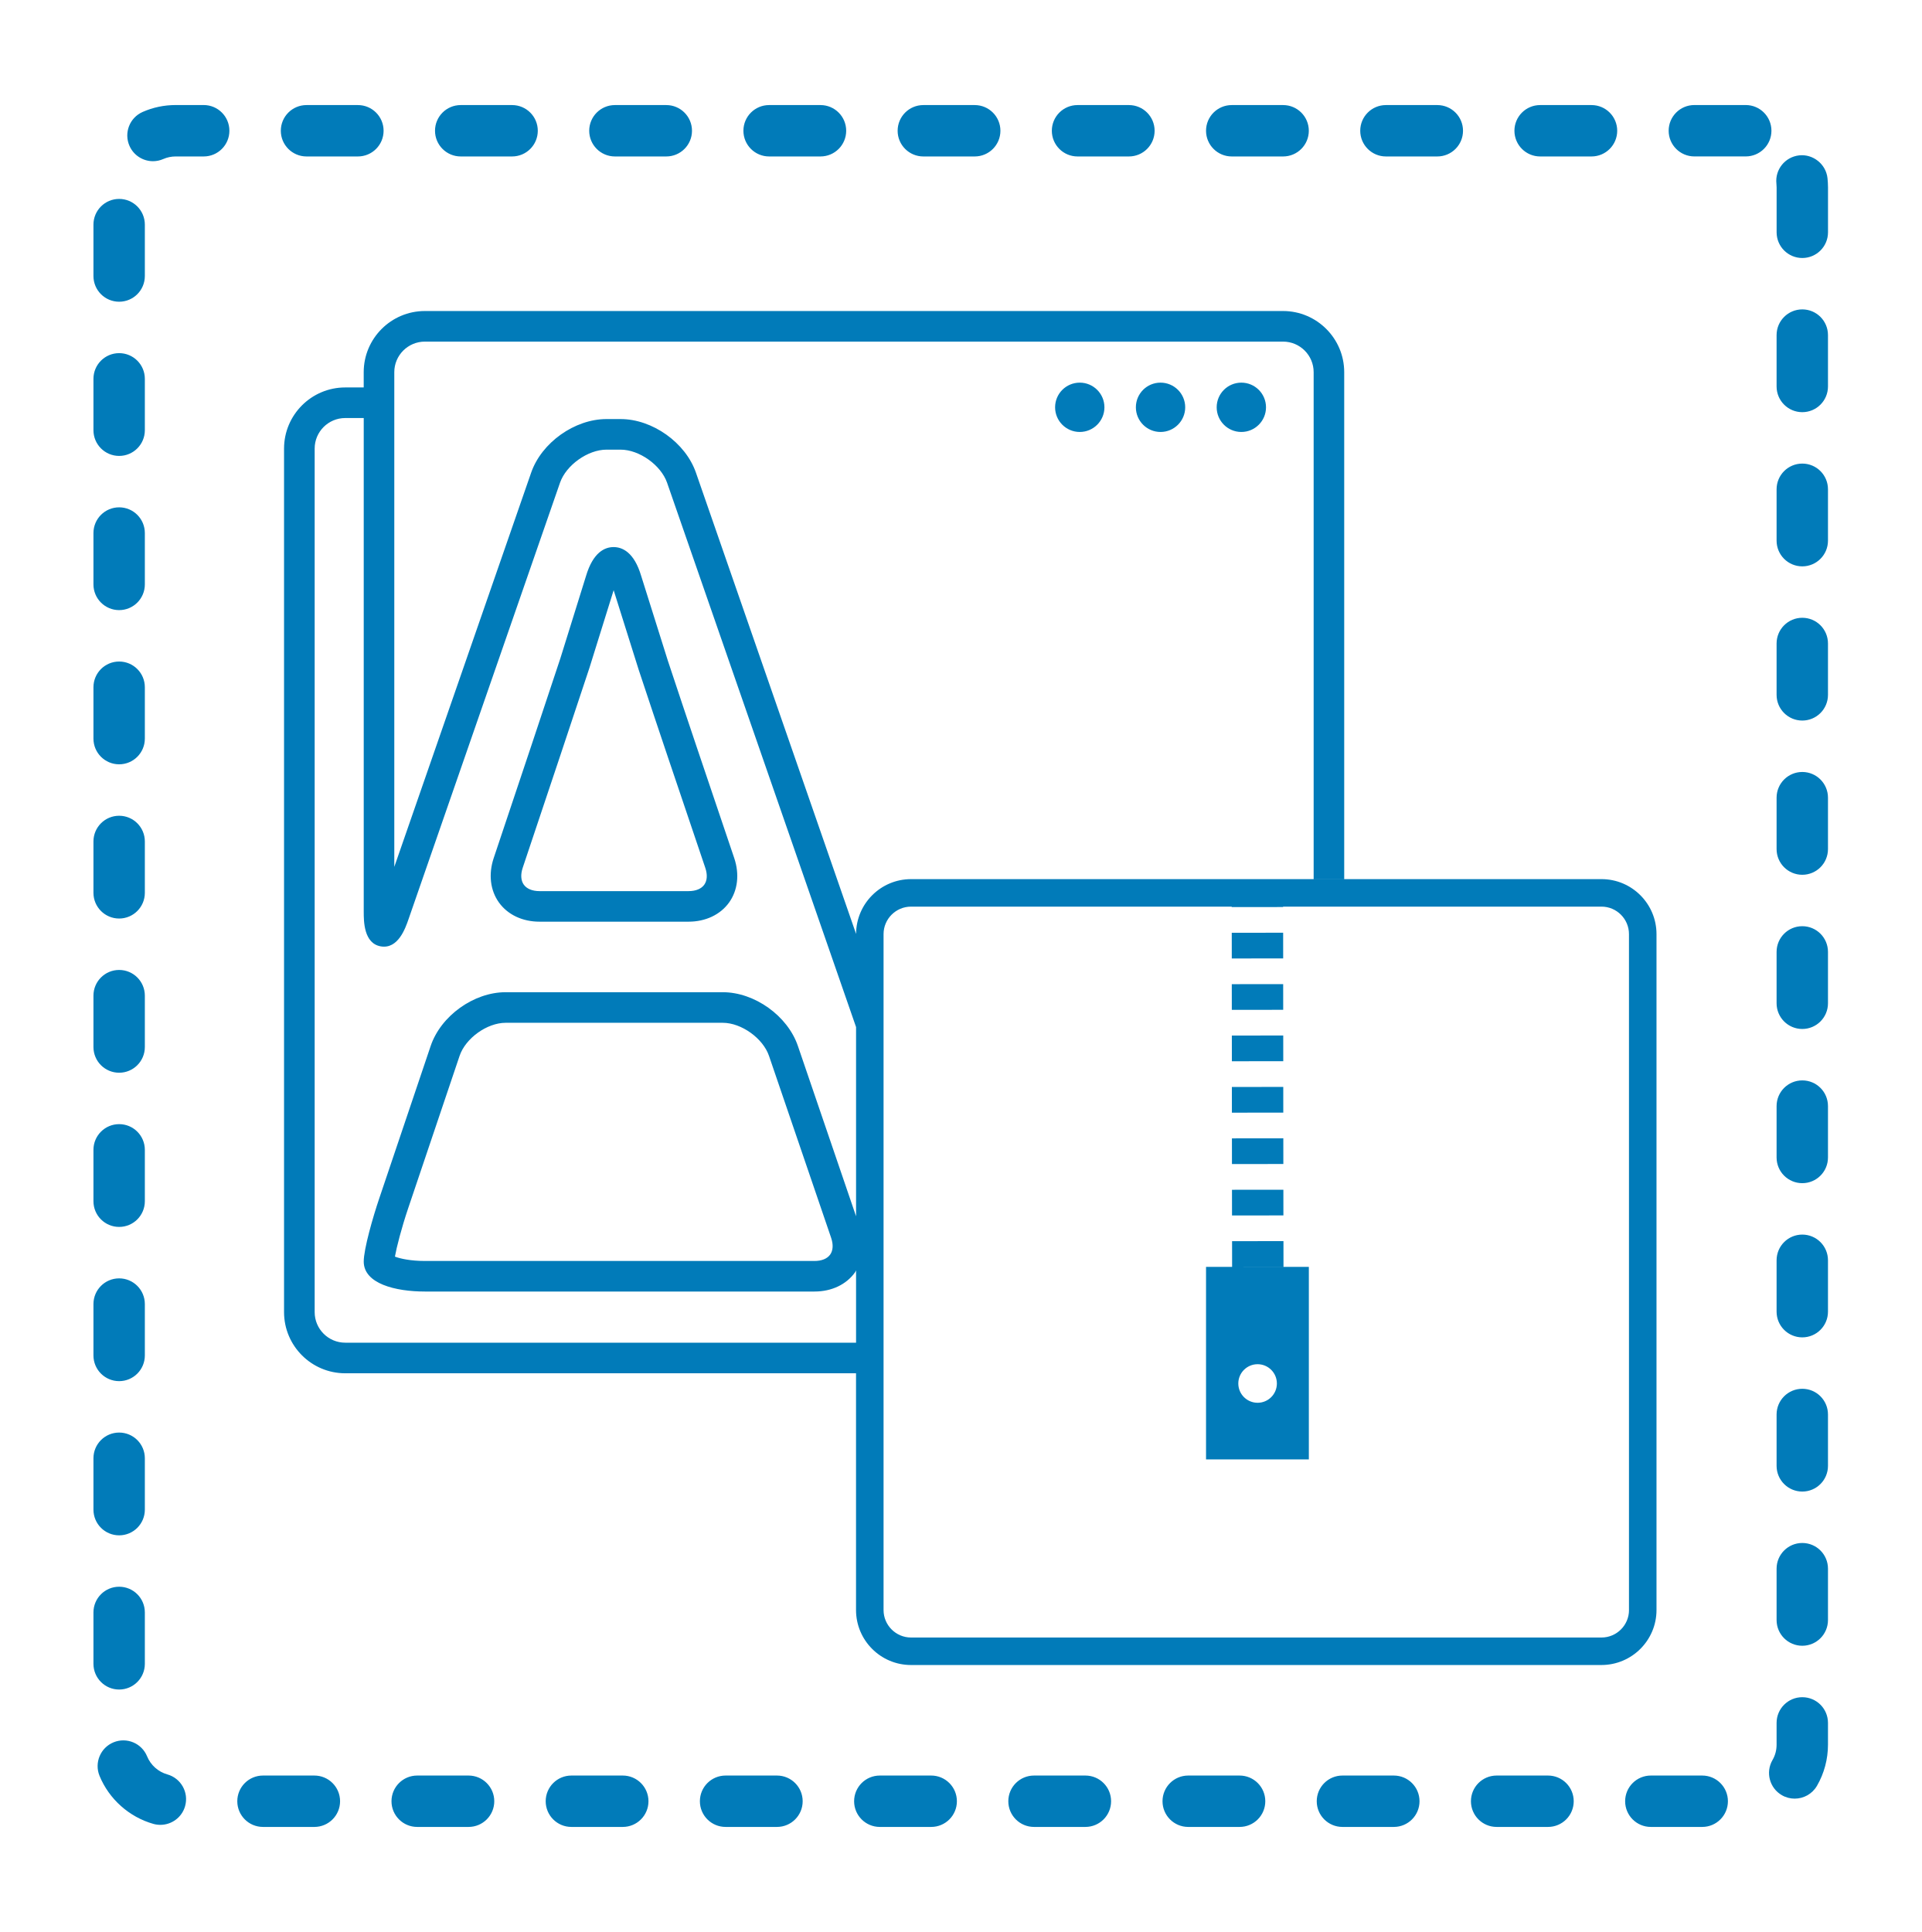
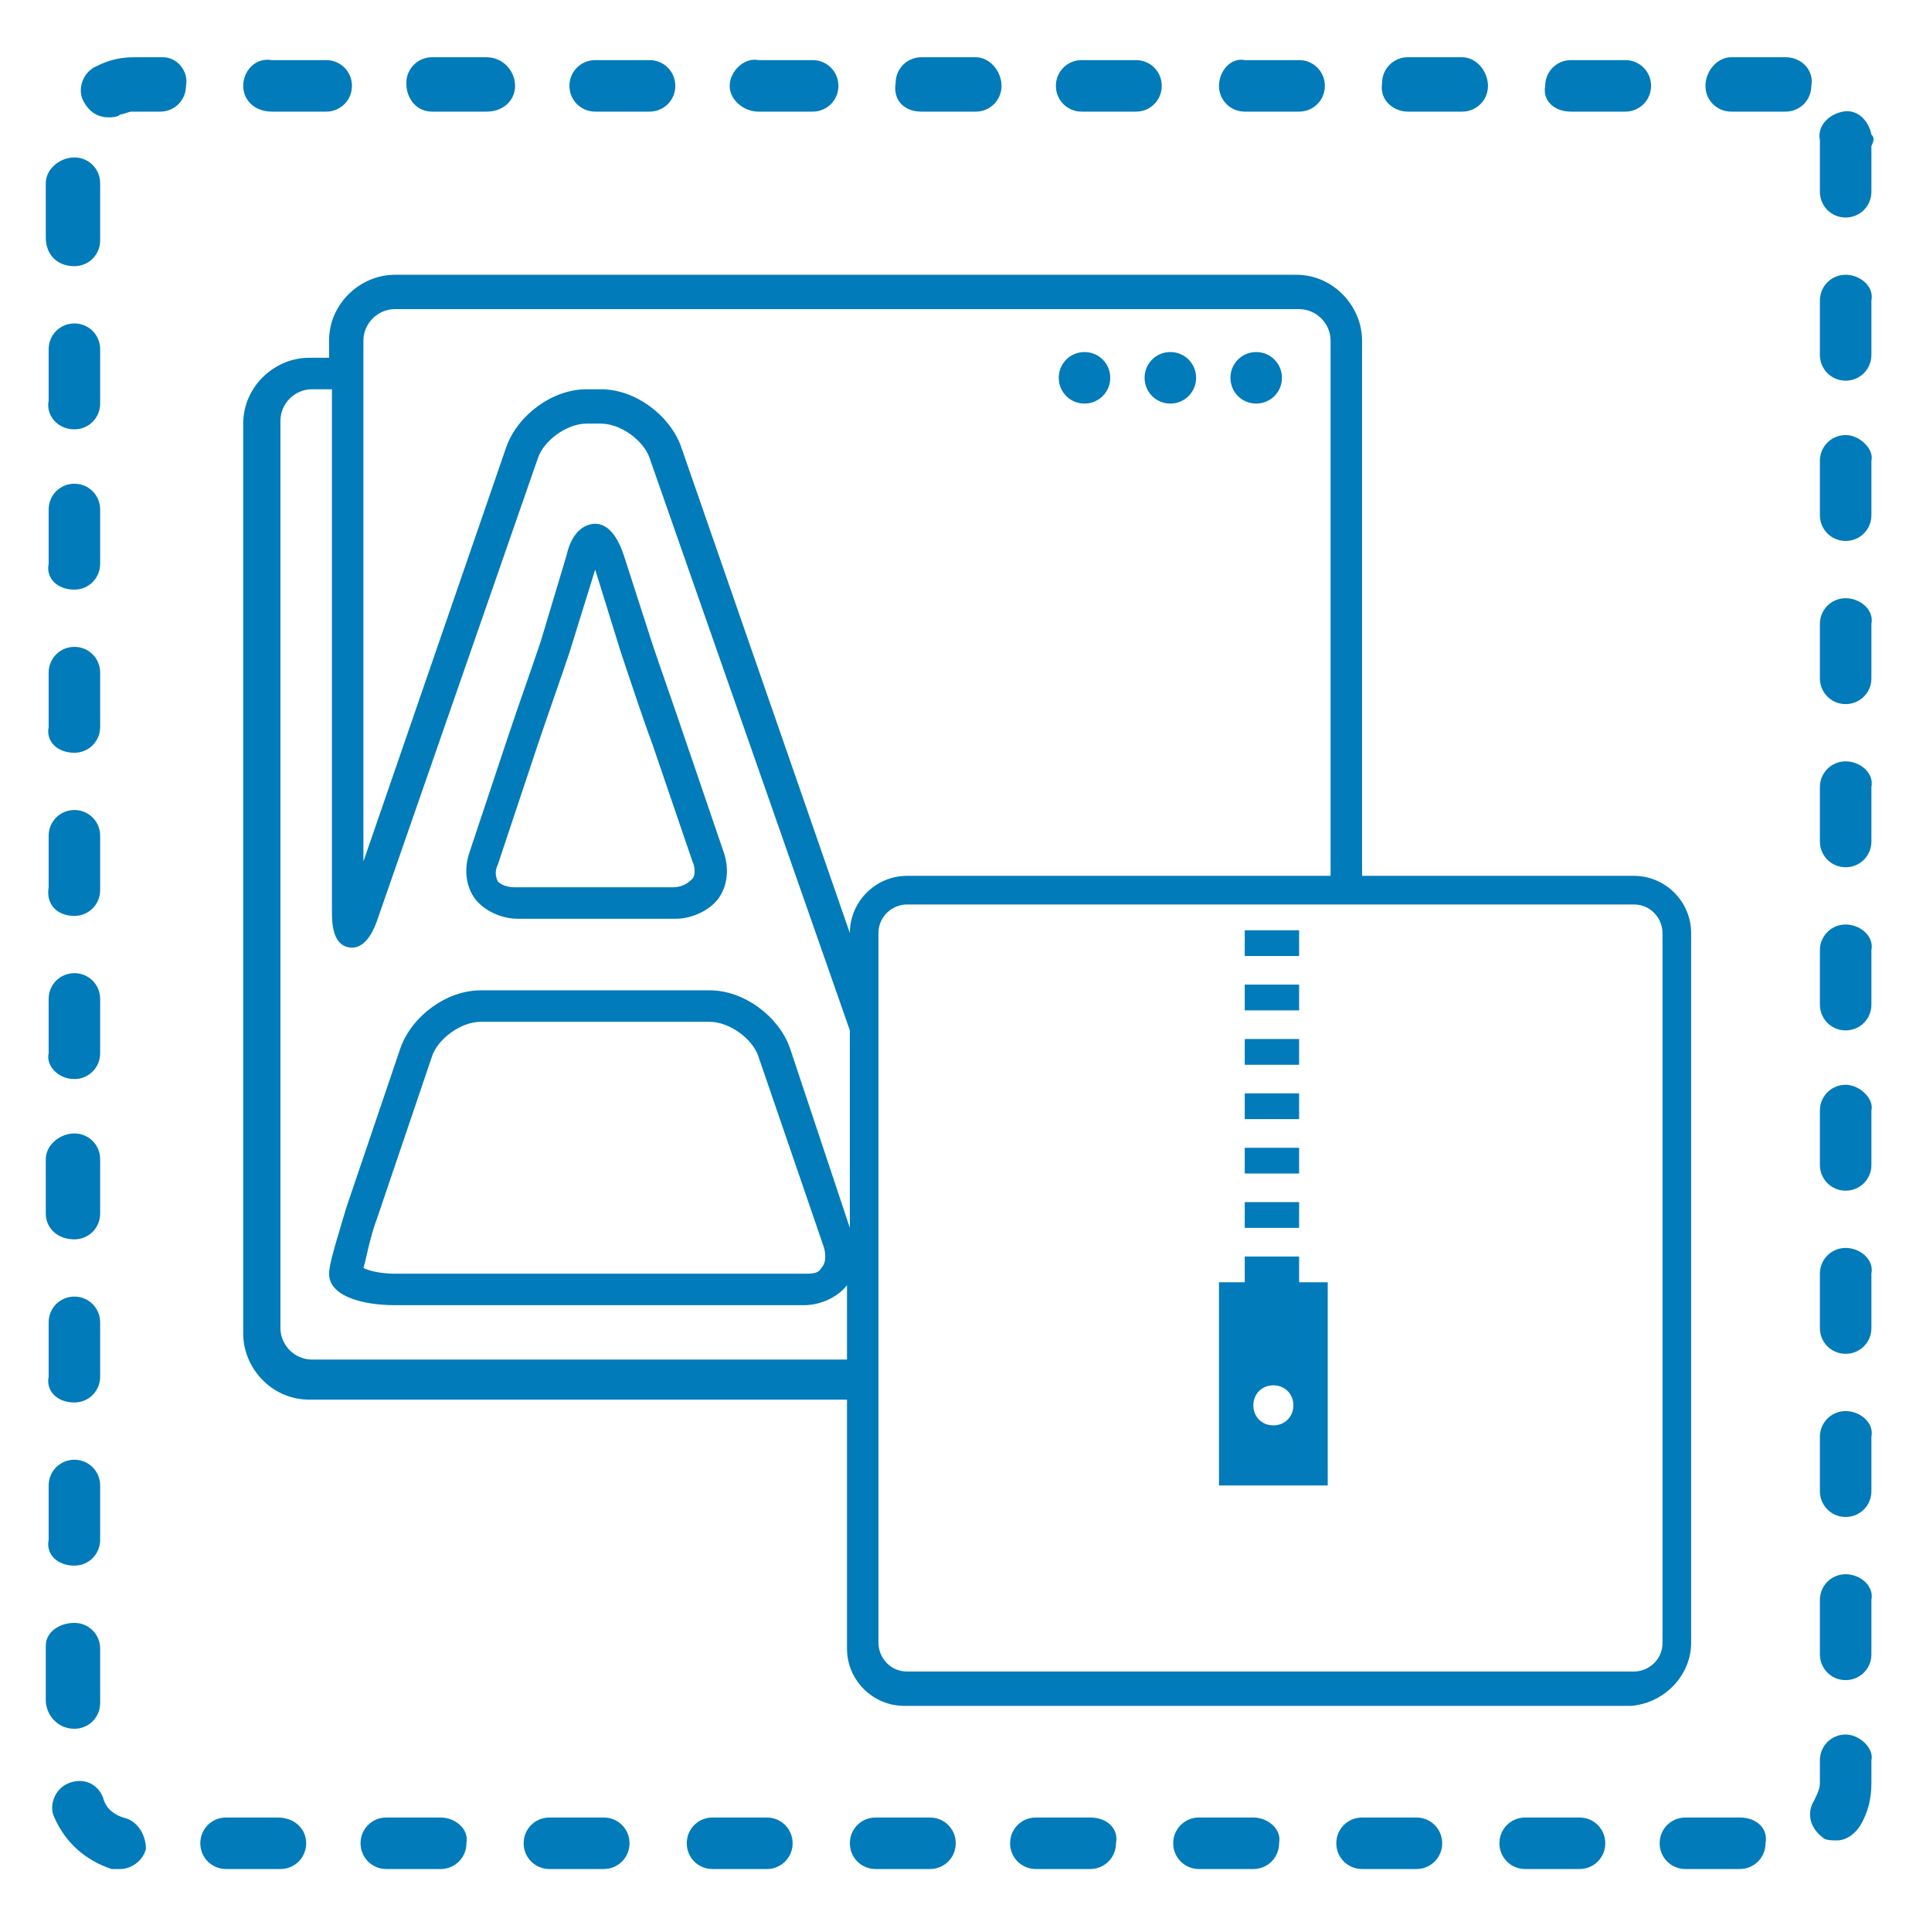
- <svg xmlns="http://www.w3.org/2000/svg" version="1.1" id="Layer_1" x="0px" y="0px" viewBox="0 0 67.151 67.522" style="enable-background:new 0 0 67.151 67.522;" xml:space="preserve">
+ <svg xmlns="http://www.w3.org/2000/svg" version="1.1" id="Layer_1" x="0px" y="0px" viewBox="0 0 67.2 67.5" style="enable-background:new 0 0 67.2 67.5;" xml:space="preserve">
  <style type="text/css">
	.st0{fill:#017BB9;}
</style>
-   <path class="st0" d="M5.848,62.014c-0.318-0.089-0.582-0.325-0.707-0.631  c-0.188-0.458-0.71-0.679-1.171-0.491c-0.459,0.188-0.679,0.712-0.492,1.172  c0.333,0.813,1.037,1.441,1.883,1.68c0.081,0.023,0.163,0.033,0.244,0.033  c0.392,0,0.753-0.259,0.864-0.654C6.604,62.644,6.326,62.149,5.848,62.014z M7.119,3.671  H6.14c-0.403,0-0.792,0.082-1.156,0.242c-0.454,0.2-0.659,0.731-0.459,1.185  c0.148,0.336,0.477,0.536,0.822,0.536C5.468,5.634,5.591,5.609,5.709,5.557  C5.844,5.498,5.989,5.468,6.14,5.468h0.979c0.496,0,0.898-0.402,0.898-0.898  C8.017,4.073,7.615,3.671,7.119,3.671z M4.164,53.659c0.496,0,0.898-0.402,0.898-0.898  v-1.796c0-0.496-0.402-0.898-0.898-0.898s-0.898,0.402-0.898,0.898v1.796  C3.266,53.257,3.668,53.659,4.164,53.659z M4.164,59.048c0.496,0,0.898-0.402,0.898-0.898  V56.353c0-0.497-0.402-0.898-0.898-0.898s-0.898,0.402-0.898,0.898v1.796  C3.266,58.646,3.668,59.048,4.164,59.048z M21.765,62.054h-1.796  c-0.496,0-0.898,0.402-0.898,0.898s0.402,0.898,0.898,0.898h1.796  c0.496,0,0.898-0.402,0.898-0.898S22.261,62.054,21.765,62.054z M32.544,62.054h-1.796  c-0.496,0-0.898,0.402-0.898,0.898s0.402,0.898,0.898,0.898h1.796  c0.496,0,0.898-0.402,0.898-0.898S33.04,62.054,32.544,62.054z M10.987,62.054H9.191  c-0.496,0-0.898,0.402-0.898,0.898s0.402,0.898,0.898,0.898H10.987  c0.496,0,0.898-0.402,0.898-0.898S11.483,62.054,10.987,62.054z M27.154,62.054h-1.796  c-0.496,0-0.898,0.402-0.898,0.898s0.402,0.898,0.898,0.898h1.796  c0.496,0,0.898-0.402,0.898-0.898S27.65,62.054,27.154,62.054z M37.933,62.054h-1.796  c-0.496,0-0.898,0.402-0.898,0.898s0.402,0.898,0.898,0.898h1.796  c0.496,0,0.898-0.402,0.898-0.898S38.43,62.054,37.933,62.054z M4.164,48.27  c0.496,0,0.898-0.402,0.898-0.898v-1.796c0-0.496-0.402-0.898-0.898-0.898  s-0.898,0.402-0.898,0.898v1.796C3.266,47.868,3.668,48.27,4.164,48.27z M16.376,62.054  h-1.796c-0.496,0-0.898,0.402-0.898,0.898s0.402,0.898,0.898,0.898h1.796  c0.496,0,0.898-0.402,0.898-0.898S16.872,62.054,16.376,62.054z M43.047,5.468h1.796  c0.496,0,0.898-0.402,0.898-0.898c0-0.496-0.402-0.898-0.898-0.898H43.047  c-0.496,0-0.898,0.402-0.898,0.898C42.149,5.065,42.551,5.468,43.047,5.468z M32.269,5.468  h1.796c0.497,0,0.898-0.402,0.898-0.898c0-0.496-0.402-0.898-0.898-0.898h-1.796  c-0.496,0-0.898,0.402-0.898,0.898C31.37,5.065,31.773,5.468,32.269,5.468z M37.658,5.468  h1.796c0.496,0,0.898-0.402,0.898-0.898c0-0.496-0.402-0.898-0.898-0.898H37.658  c-0.496,0-0.898,0.402-0.898,0.898C36.76,5.065,37.161,5.468,37.658,5.468z M26.879,5.468  h1.796c0.496,0,0.898-0.402,0.898-0.898c0-0.496-0.402-0.898-0.898-0.898h-1.796  c-0.496,0-0.898,0.402-0.898,0.898C25.981,5.065,26.383,5.468,26.879,5.468z M53.825,5.468  h1.796c0.496,0,0.898-0.402,0.898-0.898c0-0.496-0.402-0.898-0.898-0.898h-1.796  c-0.496,0-0.898,0.402-0.898,0.898C52.927,5.065,53.329,5.468,53.825,5.468z M16.101,5.468  h1.796c0.496,0,0.898-0.402,0.898-0.898c0-0.496-0.402-0.898-0.898-0.898h-1.796  c-0.496,0-0.898,0.402-0.898,0.898C15.203,5.065,15.605,5.468,16.101,5.468z M43.322,62.054  h-1.796c-0.496,0-0.898,0.402-0.898,0.898s0.402,0.898,0.898,0.898h1.796  c0.496,0,0.898-0.402,0.898-0.898S43.819,62.054,43.322,62.054z M48.436,5.468h1.796  c0.496,0,0.898-0.402,0.898-0.898c0-0.496-0.402-0.898-0.898-0.898h-1.796  c-0.496,0-0.898,0.402-0.898,0.898C47.538,5.065,47.94,5.468,48.436,5.468z M4.164,10.545  c0.496,0,0.898-0.402,0.898-0.898V7.85c0-0.496-0.402-0.898-0.898-0.898  S3.266,7.354,3.266,7.85v1.797C3.266,10.143,3.668,10.545,4.164,10.545z M10.712,5.468  h1.796c0.496,0,0.898-0.402,0.898-0.898c0-0.496-0.402-0.898-0.898-0.898h-1.796  c-0.496,0-0.898,0.402-0.898,0.898C9.814,5.065,10.216,5.468,10.712,5.468z M4.164,32.102  c0.496,0,0.898-0.402,0.898-0.898v-1.796c0-0.496-0.402-0.898-0.898-0.898  s-0.898,0.402-0.898,0.898v1.796C3.266,31.699,3.668,32.102,4.164,32.102z M4.164,37.491  c0.496,0,0.898-0.402,0.898-0.898v-1.796c0-0.496-0.402-0.898-0.898-0.898  s-0.898,0.402-0.898,0.898v1.796C3.266,37.09,3.668,37.491,4.164,37.491z M4.164,26.712  c0.496,0,0.898-0.402,0.898-0.898v-1.796c0-0.496-0.402-0.898-0.898-0.898  s-0.898,0.402-0.898,0.898v1.796C3.266,26.31,3.668,26.712,4.164,26.712z M4.164,42.88  c0.496,0,0.898-0.402,0.898-0.898v-1.796c0-0.496-0.402-0.898-0.898-0.898  s-0.898,0.402-0.898,0.898v1.796C3.266,42.479,3.668,42.88,4.164,42.88z M4.164,15.934  c0.496,0,0.898-0.402,0.898-0.898v-1.796c0-0.496-0.402-0.898-0.898-0.898  s-0.898,0.402-0.898,0.898v1.796C3.266,15.532,3.668,15.934,4.164,15.934z M4.164,21.323  c0.496,0,0.898-0.402,0.898-0.898v-1.796c0-0.496-0.402-0.898-0.898-0.898  s-0.898,0.402-0.898,0.898v1.796C3.266,20.921,3.668,21.323,4.164,21.323z M21.49,5.468  h1.796c0.496,0,0.898-0.402,0.898-0.898c0-0.496-0.402-0.898-0.898-0.898h-1.796  c-0.496,0-0.898,0.402-0.898,0.898C20.592,5.065,20.994,5.468,21.49,5.468z M62.987,48.537  c-0.496,0-0.898,0.402-0.898,0.898v1.796c0,0.496,0.402,0.898,0.898,0.898  s0.898-0.402,0.898-0.898v-1.796C63.885,48.939,63.484,48.537,62.987,48.537z   M62.987,53.926c-0.496,0-0.898,0.402-0.898,0.898v1.796c0,0.496,0.402,0.898,0.898,0.898  s0.898-0.402,0.898-0.898v-1.796C63.885,54.328,63.484,53.926,62.987,53.926z   M36.874,14.235c0,0.476,0.386,0.862,0.862,0.862s0.862-0.386,0.862-0.862  c0-0.476-0.386-0.862-0.862-0.862S36.874,13.758,36.874,14.235z M62.987,59.316  c-0.496,0-0.898,0.402-0.898,0.898v0.762c0,0.191-0.048,0.373-0.144,0.538  c-0.248,0.43-0.101,0.979,0.329,1.227c0.141,0.082,0.296,0.12,0.448,0.12  c0.31,0,0.612-0.161,0.779-0.449c0.252-0.436,0.384-0.932,0.384-1.436v-0.762  C63.885,59.717,63.484,59.316,62.987,59.316z M59.49,62.054h-1.796  c-0.496,0-0.898,0.402-0.898,0.898s0.402,0.898,0.898,0.898h1.796  c0.496,0,0.898-0.402,0.898-0.898S59.986,62.054,59.49,62.054z M61.011,3.671h-1.796  c-0.497,0-0.898,0.402-0.898,0.898c0,0.496,0.402,0.898,0.898,0.898h1.796  c0.496,0,0.898-0.402,0.898-0.898C61.909,4.073,61.507,3.671,61.011,3.671z M62.987,37.759  c-0.496,0-0.898,0.402-0.898,0.898v1.796c0,0.497,0.402,0.898,0.898,0.898  s0.898-0.402,0.898-0.898v-1.796C63.885,38.16,63.484,37.759,62.987,37.759z   M62.987,43.148c-0.496,0-0.898,0.402-0.898,0.898v1.796c0,0.496,0.402,0.898,0.898,0.898  s0.898-0.402,0.898-0.898v-1.796C63.885,43.55,63.484,43.148,62.987,43.148z   M62.987,10.813c-0.496,0-0.898,0.402-0.898,0.898v1.796c0,0.496,0.402,0.898,0.898,0.898  s0.898-0.402,0.898-0.898v-1.796C63.885,11.215,63.484,10.813,62.987,10.813z M63.868,6.226  c-0.054-0.493-0.508-0.849-0.989-0.796c-0.494,0.054-0.85,0.497-0.796,0.99  c0.004,0.041,0.007,0.083,0.007,0.126v1.573c0,0.496,0.402,0.898,0.898,0.898  s0.898-0.402,0.898-0.898V6.545C63.885,6.437,63.879,6.33,63.868,6.226z M62.987,16.202  c-0.496,0-0.898,0.402-0.898,0.898v1.796c0,0.496,0.402,0.898,0.898,0.898  s0.898-0.402,0.898-0.898v-1.796C63.885,16.604,63.484,16.202,62.987,16.202z   M62.987,21.591c-0.496,0-0.898,0.402-0.898,0.898v1.796c0,0.496,0.402,0.898,0.898,0.898  s0.898-0.402,0.898-0.898v-1.796C63.885,21.993,63.484,21.591,62.987,21.591z   M62.987,26.98c-0.496,0-0.898,0.402-0.898,0.898v1.797c0,0.496,0.402,0.898,0.898,0.898  s0.898-0.402,0.898-0.898v-1.797C63.885,27.383,63.484,26.98,62.987,26.98z   M62.987,32.37c-0.496,0-0.898,0.402-0.898,0.898v1.796c0,0.496,0.402,0.898,0.898,0.898  s0.898-0.402,0.898-0.898v-1.796C63.885,32.772,63.484,32.37,62.987,32.37z   M43.053,38.887l1.796-0.002l-0.001-0.898l-1.796,0.002L43.053,38.887z M43.055,40.683  l1.796-0.002l-0.001-0.898L43.054,39.785L43.055,40.683z M43.052,37.09l1.796-0.002  l-0.001-0.898l-1.796,0.002L43.052,37.09z M43.057,42.48l1.796-0.002l-0.001-0.898  l-1.796,0.002L43.057,42.48z M48.712,62.054h-1.796c-0.496,0-0.898,0.402-0.898,0.898  s0.402,0.898,0.898,0.898h1.796c0.496,0,0.898-0.402,0.898-0.898  S49.208,62.054,48.712,62.054z M21.444,19.12h-0.001c-0.304,0-0.717,0.178-0.965,1.018  l-0.894,2.87c-0.273,0.828-0.728,2.195-1.008,3.031l-1.322,3.95  c-0.188,0.563-0.121,1.13,0.185,1.555c0.306,0.425,0.822,0.668,1.416,0.668h5.209  c0.594,0,1.109-0.244,1.415-0.668c0.305-0.425,0.371-0.992,0.181-1.555l-1.306-3.866  c-0.282-0.834-0.738-2.201-1.015-3.037L22.408,20.127  C22.162,19.297,21.748,19.12,21.444,19.12z M23.343,26.465l1.306,3.866  c0.08,0.236,0.067,0.446-0.037,0.59c-0.103,0.144-0.297,0.223-0.547,0.223h-5.209  c-0.25,0-0.445-0.08-0.549-0.224c-0.104-0.144-0.118-0.355-0.039-0.592l1.322-3.95  c0.28-0.836,0.735-2.206,1.012-3.043l0.844-2.708l0.877,2.787  C22.603,24.259,23.06,25.628,23.343,26.465z M54.101,62.054h-1.796  c-0.497,0-0.898,0.402-0.898,0.898s0.402,0.898,0.898,0.898h1.796  c0.496,0,0.898-0.402,0.898-0.898S54.597,62.054,54.101,62.054z M57.892,56.27V32.646  c0-1.059-0.861-1.921-1.921-1.921H31.839c-1.057,0-1.917,0.858-1.92,1.915L24.322,16.519  c-0.364-1.05-1.521-1.873-2.632-1.873h-0.495c-1.112,0-2.268,0.823-2.632,1.873  l-4.783,13.778V13.007c0-0.589,0.479-1.068,1.068-1.068h29.994  c0.589,0,1.068,0.479,1.068,1.068v17.717h1.068V13.007c0-1.178-0.958-2.137-2.137-2.137  H14.848c-1.178,0-2.137,0.959-2.137,2.137v0.534h-0.647c-1.178,0-2.137,0.958-2.137,2.137  V45.858c0,1.178,0.958,2.137,2.137,2.137h17.853v8.275c0,1.059,0.861,1.921,1.921,1.921  h24.131C57.03,58.19,57.892,57.329,57.892,56.27z M29.918,42.508l-2.033-5.953  c-0.359-1.053-1.513-1.878-2.625-1.878h-7.589c-1.114,0-2.265,0.826-2.621,1.882  l-1.798,5.33c-0.218,0.644-0.54,1.762-0.54,2.202c0,0.772,1.104,1.047,2.137,1.047  H28.467c0.595,0,1.11-0.244,1.414-0.669c0.016-0.022,0.023-0.048,0.037-0.07v2.527  H12.065c-0.589,0-1.068-0.479-1.068-1.068V15.678c0-0.589,0.479-1.068,1.068-1.068h0.647  v17.252c0,0.333,0,1.113,0.6,1.214c0.602,0.099,0.856-0.635,0.965-0.95L19.572,16.87  c0.214-0.615,0.972-1.155,1.623-1.155h0.495c0.651,0,1.409,0.54,1.623,1.155  l6.605,19.025V42.508z M29.012,43.848c-0.102,0.143-0.296,0.222-0.545,0.222H14.848  c-0.493,0-0.864-0.081-1.046-0.152c0.057-0.324,0.226-0.986,0.462-1.687l1.798-5.33  c0.208-0.616,0.959-1.155,1.609-1.155h7.589c0.65,0,1.404,0.54,1.615,1.155l2.172,6.36  C29.127,43.496,29.115,43.705,29.012,43.848z M56.931,56.27  c0,0.529-0.431,0.96-0.96,0.96H31.839c-0.529,0-0.96-0.431-0.96-0.96V32.646  c0-0.529,0.431-0.96,0.96-0.96H43.046v0.016l1.796-0.002v-0.014h11.128  c0.529,0,0.96,0.431,0.96,0.96V56.27z M44.855,43.376l-1.796,0.002l0.001,0.898  l1.796-0.002L44.855,43.376z M39.697,14.235c0,0.476,0.386,0.862,0.862,0.862  c0.476,0,0.862-0.386,0.862-0.862c0-0.476-0.386-0.862-0.862-0.862  C40.083,13.372,39.697,13.758,39.697,14.235z M43.05,35.294l1.796-0.002l-0.001-0.898  l-1.796,0.002L43.05,35.294z M42.521,14.235c0,0.476,0.386,0.862,0.862,0.862  s0.862-0.386,0.862-0.862c0-0.476-0.386-0.862-0.862-0.862S42.521,13.758,42.521,14.235z   M44.845,33.496l-0.001-0.898l-1.796,0.002l0.001,0.898L44.845,33.496z M42.149,44.276  v6.729h3.593v-6.729h-2.682H42.149z M43.951,47.678c0.372,0,0.674,0.302,0.674,0.674  c0,0.372-0.302,0.674-0.674,0.674s-0.674-0.302-0.674-0.674  C43.277,47.98,43.579,47.678,43.951,47.678z" />
+   <path class="st0" d="M4.3,63.5c-0.3-0.1-0.6-0.3-0.7-0.7c-0.2-0.5-0.7-0.7-1.2-0.5c-0.5,0.2-0.7,0.8-0.5,1.2c0.4,0.9,1.1,1.5,2,1.8  c0.1,0,0.2,0,0.3,0c0.4,0,0.8-0.3,0.9-0.7C5.1,64.1,4.8,63.6,4.3,63.5z M5.7,2h-1C4.2,2,3.8,2.1,3.4,2.3C2.9,2.5,2.7,3.1,2.9,3.5  c0.2,0.4,0.5,0.6,0.9,0.6c0.1,0,0.3,0,0.4-0.1C4.3,4,4.5,3.9,4.6,3.9h1c0.5,0,0.9-0.4,0.9-0.9C6.6,2.5,6.2,2,5.7,2z M2.6,54.7  c0.5,0,0.9-0.4,0.9-0.9v-1.9c0-0.5-0.4-0.9-0.9-0.9s-0.9,0.4-0.9,0.9v1.9C1.6,54.3,2,54.7,2.6,54.7z M2.6,60.4  c0.5,0,0.9-0.4,0.9-0.9v-1.9c0-0.5-0.4-0.9-0.9-0.9S1.6,57,1.6,57.5v1.9C1.6,59.9,2,60.4,2.6,60.4z M21.1,63.5h-1.9  c-0.5,0-0.9,0.4-0.9,0.9c0,0.5,0.4,0.9,0.9,0.9h1.9c0.5,0,0.9-0.4,0.9-0.9C22,63.9,21.6,63.5,21.1,63.5z M32.5,63.5h-1.9  c-0.5,0-0.9,0.4-0.9,0.9c0,0.5,0.4,0.9,0.9,0.9h1.9c0.5,0,0.9-0.4,0.9-0.9C33.4,63.9,33,63.5,32.5,63.5z M9.7,63.5H7.9  c-0.5,0-0.9,0.4-0.9,0.9c0,0.5,0.4,0.9,0.9,0.9h1.9c0.5,0,0.9-0.4,0.9-0.9C10.7,63.9,10.3,63.5,9.7,63.5z M26.8,63.5h-1.9  c-0.5,0-0.9,0.4-0.9,0.9c0,0.5,0.4,0.9,0.9,0.9h1.9c0.5,0,0.9-0.4,0.9-0.9C27.7,63.9,27.3,63.5,26.8,63.5z M38.1,63.5h-1.9  c-0.5,0-0.9,0.4-0.9,0.9c0,0.5,0.4,0.9,0.9,0.9h1.9c0.5,0,0.9-0.4,0.9-0.9C39.1,63.9,38.7,63.5,38.1,63.5z M2.6,49  c0.5,0,0.9-0.4,0.9-0.9v-1.9c0-0.5-0.4-0.9-0.9-0.9s-0.9,0.4-0.9,0.9v1.9C1.6,48.6,2,49,2.6,49z M15.4,63.5h-1.9  c-0.5,0-0.9,0.4-0.9,0.9c0,0.5,0.4,0.9,0.9,0.9h1.9c0.5,0,0.9-0.4,0.9-0.9C16.4,63.9,15.9,63.5,15.4,63.5z M43.5,3.9h1.9  c0.5,0,0.9-0.4,0.9-0.9c0-0.5-0.4-0.9-0.9-0.9h-1.9C43,2,42.6,2.5,42.6,3C42.6,3.5,43,3.9,43.5,3.9z M32.2,3.9h1.9  C34.6,3.9,35,3.5,35,3C35,2.5,34.6,2,34.1,2h-1.9c-0.5,0-0.9,0.4-0.9,0.9C31.2,3.5,31.6,3.9,32.2,3.9z M37.8,3.9h1.9  c0.5,0,0.9-0.4,0.9-0.9c0-0.5-0.4-0.9-0.9-0.9h-1.9c-0.5,0-0.9,0.4-0.9,0.9C36.9,3.5,37.3,3.9,37.8,3.9z M26.5,3.9h1.9  c0.5,0,0.9-0.4,0.9-0.9c0-0.5-0.4-0.9-0.9-0.9h-1.9C26,2,25.5,2.5,25.5,3C25.5,3.5,26,3.9,26.5,3.9z M54.9,3.9h1.9  c0.5,0,0.9-0.4,0.9-0.9c0-0.5-0.4-0.9-0.9-0.9h-1.9c-0.5,0-0.9,0.4-0.9,0.9C53.9,3.5,54.3,3.9,54.9,3.9z M15.1,3.9H17  C17.6,3.9,18,3.5,18,3C18,2.5,17.6,2,17,2h-1.9c-0.5,0-0.9,0.4-0.9,0.9C14.2,3.5,14.6,3.9,15.1,3.9z M43.8,63.5h-1.9  c-0.5,0-0.9,0.4-0.9,0.9c0,0.5,0.4,0.9,0.9,0.9h1.9c0.5,0,0.9-0.4,0.9-0.9C44.8,63.9,44.3,63.5,43.8,63.5z M49.2,3.9h1.9  C51.6,3.9,52,3.5,52,3C52,2.5,51.6,2,51.1,2h-1.9c-0.5,0-0.9,0.4-0.9,0.9C48.2,3.5,48.7,3.9,49.2,3.9z M2.6,9.3  c0.5,0,0.9-0.4,0.9-0.9V6.4c0-0.5-0.4-0.9-0.9-0.9S1.6,5.9,1.6,6.4v1.9C1.6,8.9,2,9.3,2.6,9.3z M9.5,3.9h1.9c0.5,0,0.9-0.4,0.9-0.9  c0-0.5-0.4-0.9-0.9-0.9H9.5C8.9,2,8.5,2.5,8.5,3C8.5,3.5,8.9,3.9,9.5,3.9z M2.6,32c0.5,0,0.9-0.4,0.9-0.9v-1.9  c0-0.5-0.4-0.9-0.9-0.9s-0.9,0.4-0.9,0.9V31C1.6,31.6,2,32,2.6,32z M2.6,37.7c0.5,0,0.9-0.4,0.9-0.9v-1.9c0-0.5-0.4-0.9-0.9-0.9  s-0.9,0.4-0.9,0.9v1.9C1.6,37.2,2,37.7,2.6,37.7z M2.6,26.3c0.5,0,0.9-0.4,0.9-0.9v-1.9c0-0.5-0.4-0.9-0.9-0.9s-0.9,0.4-0.9,0.9v1.9  C1.6,25.9,2,26.3,2.6,26.3z M2.6,43.3c0.5,0,0.9-0.4,0.9-0.9v-1.9c0-0.5-0.4-0.9-0.9-0.9S1.6,40,1.6,40.5v1.9  C1.6,42.9,2,43.3,2.6,43.3z M2.6,15c0.5,0,0.9-0.4,0.9-0.9v-1.9c0-0.5-0.4-0.9-0.9-0.9s-0.9,0.4-0.9,0.9V14C1.6,14.5,2,15,2.6,15z   M2.6,20.6c0.5,0,0.9-0.4,0.9-0.9v-1.9c0-0.5-0.4-0.9-0.9-0.9s-0.9,0.4-0.9,0.9v1.9C1.6,20.2,2,20.6,2.6,20.6z M20.8,3.9h1.9  c0.5,0,0.9-0.4,0.9-0.9c0-0.5-0.4-0.9-0.9-0.9h-1.9c-0.5,0-0.9,0.4-0.9,0.9C19.9,3.5,20.3,3.9,20.8,3.9z M64.5,49.3  c-0.5,0-0.9,0.4-0.9,0.9v1.9c0,0.5,0.4,0.9,0.9,0.9s0.9-0.4,0.9-0.9v-1.9C65.5,49.7,65,49.3,64.5,49.3z M64.5,55  c-0.5,0-0.9,0.4-0.9,0.9v1.9c0,0.5,0.4,0.9,0.9,0.9s0.9-0.4,0.9-0.9v-1.9C65.5,55.4,65,55,64.5,55z M37,13.2c0,0.5,0.4,0.9,0.9,0.9  s0.9-0.4,0.9-0.9c0-0.5-0.4-0.9-0.9-0.9S37,12.7,37,13.2z M64.5,60.6c-0.5,0-0.9,0.4-0.9,0.9v0.8c0,0.2-0.1,0.4-0.2,0.6  c-0.3,0.5-0.1,1,0.3,1.3c0.1,0.1,0.3,0.1,0.5,0.1c0.3,0,0.6-0.2,0.8-0.5c0.3-0.5,0.4-1,0.4-1.5v-0.8C65.5,61.1,65,60.6,64.5,60.6z   M60.8,63.5h-1.9c-0.5,0-0.9,0.4-0.9,0.9c0,0.5,0.4,0.9,0.9,0.9h1.9c0.5,0,0.9-0.4,0.9-0.9C61.8,63.9,61.4,63.5,60.8,63.5z M62.4,2  h-1.9C60,2,59.6,2.5,59.6,3c0,0.5,0.4,0.9,0.9,0.9h1.9c0.5,0,0.9-0.4,0.9-0.9C63.4,2.5,63,2,62.4,2z M64.5,37.9  c-0.5,0-0.9,0.4-0.9,0.9v1.9c0,0.5,0.4,0.9,0.9,0.9s0.9-0.4,0.9-0.9v-1.9C65.5,38.4,65,37.9,64.5,37.9z M64.5,43.6  c-0.5,0-0.9,0.4-0.9,0.9v1.9c0,0.5,0.4,0.9,0.9,0.9s0.9-0.4,0.9-0.9v-1.9C65.5,44,65,43.6,64.5,43.6z M64.5,9.6  c-0.5,0-0.9,0.4-0.9,0.9v1.9c0,0.5,0.4,0.9,0.9,0.9s0.9-0.4,0.9-0.9v-1.9C65.5,10,65,9.6,64.5,9.6z M65.4,4.7  c-0.1-0.5-0.5-0.9-1-0.8c-0.5,0.1-0.9,0.5-0.8,1c0,0,0,0.1,0,0.1v1.7c0,0.5,0.4,0.9,0.9,0.9s0.9-0.4,0.9-0.9V5.1  C65.5,4.9,65.5,4.8,65.4,4.7z M64.5,15.2c-0.5,0-0.9,0.4-0.9,0.9v1.9c0,0.5,0.4,0.9,0.9,0.9s0.9-0.4,0.9-0.9v-1.9  C65.5,15.7,65,15.2,64.5,15.2z M64.5,20.9c-0.5,0-0.9,0.4-0.9,0.9v1.9c0,0.5,0.4,0.9,0.9,0.9s0.9-0.4,0.9-0.9v-1.9  C65.5,21.3,65,20.9,64.5,20.9z M64.5,26.6c-0.5,0-0.9,0.4-0.9,0.9v1.9c0,0.5,0.4,0.9,0.9,0.9s0.9-0.4,0.9-0.9v-1.9  C65.5,27,65,26.6,64.5,26.6z M64.5,32.3c-0.5,0-0.9,0.4-0.9,0.9v1.9c0,0.5,0.4,0.9,0.9,0.9s0.9-0.4,0.9-0.9v-1.9  C65.5,32.7,65,32.3,64.5,32.3z M43.5,39.1l1.9,0l0-0.9l-1.9,0L43.5,39.1z M43.5,41l1.9,0l0-0.9l-1.9,0L43.5,41z M43.5,37.2l1.9,0  l0-0.9l-1.9,0L43.5,37.2z M43.5,42.9l1.9,0l0-0.9l-1.9,0L43.5,42.9z M49.5,63.5h-1.9c-0.5,0-0.9,0.4-0.9,0.9c0,0.5,0.4,0.9,0.9,0.9  h1.9c0.5,0,0.9-0.4,0.9-0.9C50.4,63.9,50,63.5,49.5,63.5z M20.8,18.3L20.8,18.3c-0.3,0-0.8,0.2-1,1.1l-0.9,3  c-0.3,0.9-0.8,2.3-1.1,3.2l-1.4,4.2c-0.2,0.6-0.1,1.2,0.2,1.6c0.3,0.4,0.9,0.7,1.5,0.7h5.5c0.6,0,1.2-0.3,1.5-0.7  c0.3-0.4,0.4-1,0.2-1.6l-1.4-4.1c-0.3-0.9-0.8-2.3-1.1-3.2l-1-3.1C21.5,18.5,21.1,18.3,20.8,18.3z M22.8,26l1.4,4.1  c0.1,0.2,0.1,0.5,0,0.6C24,30.9,23.8,31,23.5,31H18c-0.3,0-0.5-0.1-0.6-0.2c-0.1-0.2-0.1-0.4,0-0.6l1.4-4.2c0.3-0.9,0.8-2.3,1.1-3.2  l0.9-2.9l0.9,2.9C22,23.7,22.5,25.2,22.8,26z M55.2,63.5h-1.9c-0.5,0-0.9,0.4-0.9,0.9c0,0.5,0.4,0.9,0.9,0.9h1.9  c0.5,0,0.9-0.4,0.9-0.9C56.1,63.9,55.7,63.5,55.2,63.5z M59.1,57.4V32.6c0-1.1-0.9-2-2-2H31.7c-1.1,0-2,0.9-2,2l-5.9-17  c-0.4-1.1-1.6-2-2.8-2h-0.5c-1.2,0-2.4,0.9-2.8,2l-5,14.5V11.9c0-0.6,0.5-1.1,1.1-1.1h31.6c0.6,0,1.1,0.5,1.1,1.1v18.7h1.1V11.9  c0-1.2-1-2.3-2.3-2.3H13.8c-1.2,0-2.3,1-2.3,2.3v0.6h-0.7c-1.2,0-2.3,1-2.3,2.3v31.8c0,1.2,1,2.3,2.3,2.3h18.8v8.7c0,1.1,0.9,2,2,2  h25.4C58.2,59.5,59.1,58.5,59.1,57.4z M29.7,42.9l-2.1-6.3c-0.4-1.1-1.6-2-2.8-2h-8c-1.2,0-2.4,0.9-2.8,2l-1.9,5.6  c-0.2,0.7-0.6,1.9-0.6,2.3c0,0.8,1.2,1.1,2.3,1.1h14.3c0.6,0,1.2-0.3,1.5-0.7c0,0,0-0.1,0-0.1v2.7H10.9c-0.6,0-1.1-0.5-1.1-1.1V14.7  c0-0.6,0.5-1.1,1.1-1.1h0.7v18.2c0,0.4,0,1.2,0.6,1.3c0.6,0.1,0.9-0.7,1-1l5.6-16.1c0.2-0.6,1-1.2,1.7-1.2H21c0.7,0,1.5,0.6,1.7,1.2  l7,20V42.9z M28.7,44.3c-0.1,0.2-0.3,0.2-0.6,0.2H13.8c-0.5,0-0.9-0.1-1.1-0.2c0.1-0.3,0.2-1,0.5-1.8l1.9-5.6c0.2-0.6,1-1.2,1.7-1.2  h8c0.7,0,1.5,0.6,1.7,1.2l2.3,6.7C28.9,44,28.8,44.2,28.7,44.3z M58.1,57.4c0,0.6-0.5,1-1,1H31.7c-0.6,0-1-0.5-1-1V32.6  c0-0.6,0.5-1,1-1h11.8v0l1.9,0v0h11.7c0.6,0,1,0.5,1,1V57.4z M45.4,43.9l-1.9,0l0,0.9l1.9,0L45.4,43.9z M40,13.2  c0,0.5,0.4,0.9,0.9,0.9c0.5,0,0.9-0.4,0.9-0.9c0-0.5-0.4-0.9-0.9-0.9C40.4,12.3,40,12.7,40,13.2z M43.5,35.3l1.9,0l0-0.9l-1.9,0  L43.5,35.3z M43,13.2c0,0.5,0.4,0.9,0.9,0.9s0.9-0.4,0.9-0.9c0-0.5-0.4-0.9-0.9-0.9S43,12.7,43,13.2z M45.4,33.4l0-0.9l-1.9,0l0,0.9  L45.4,33.4z M42.6,44.8v7.1h3.8v-7.1h-2.8H42.6z M44.5,48.4c0.4,0,0.7,0.3,0.7,0.7c0,0.4-0.3,0.7-0.7,0.7s-0.7-0.3-0.7-0.7  C43.8,48.7,44.1,48.4,44.5,48.4z" />
</svg>
